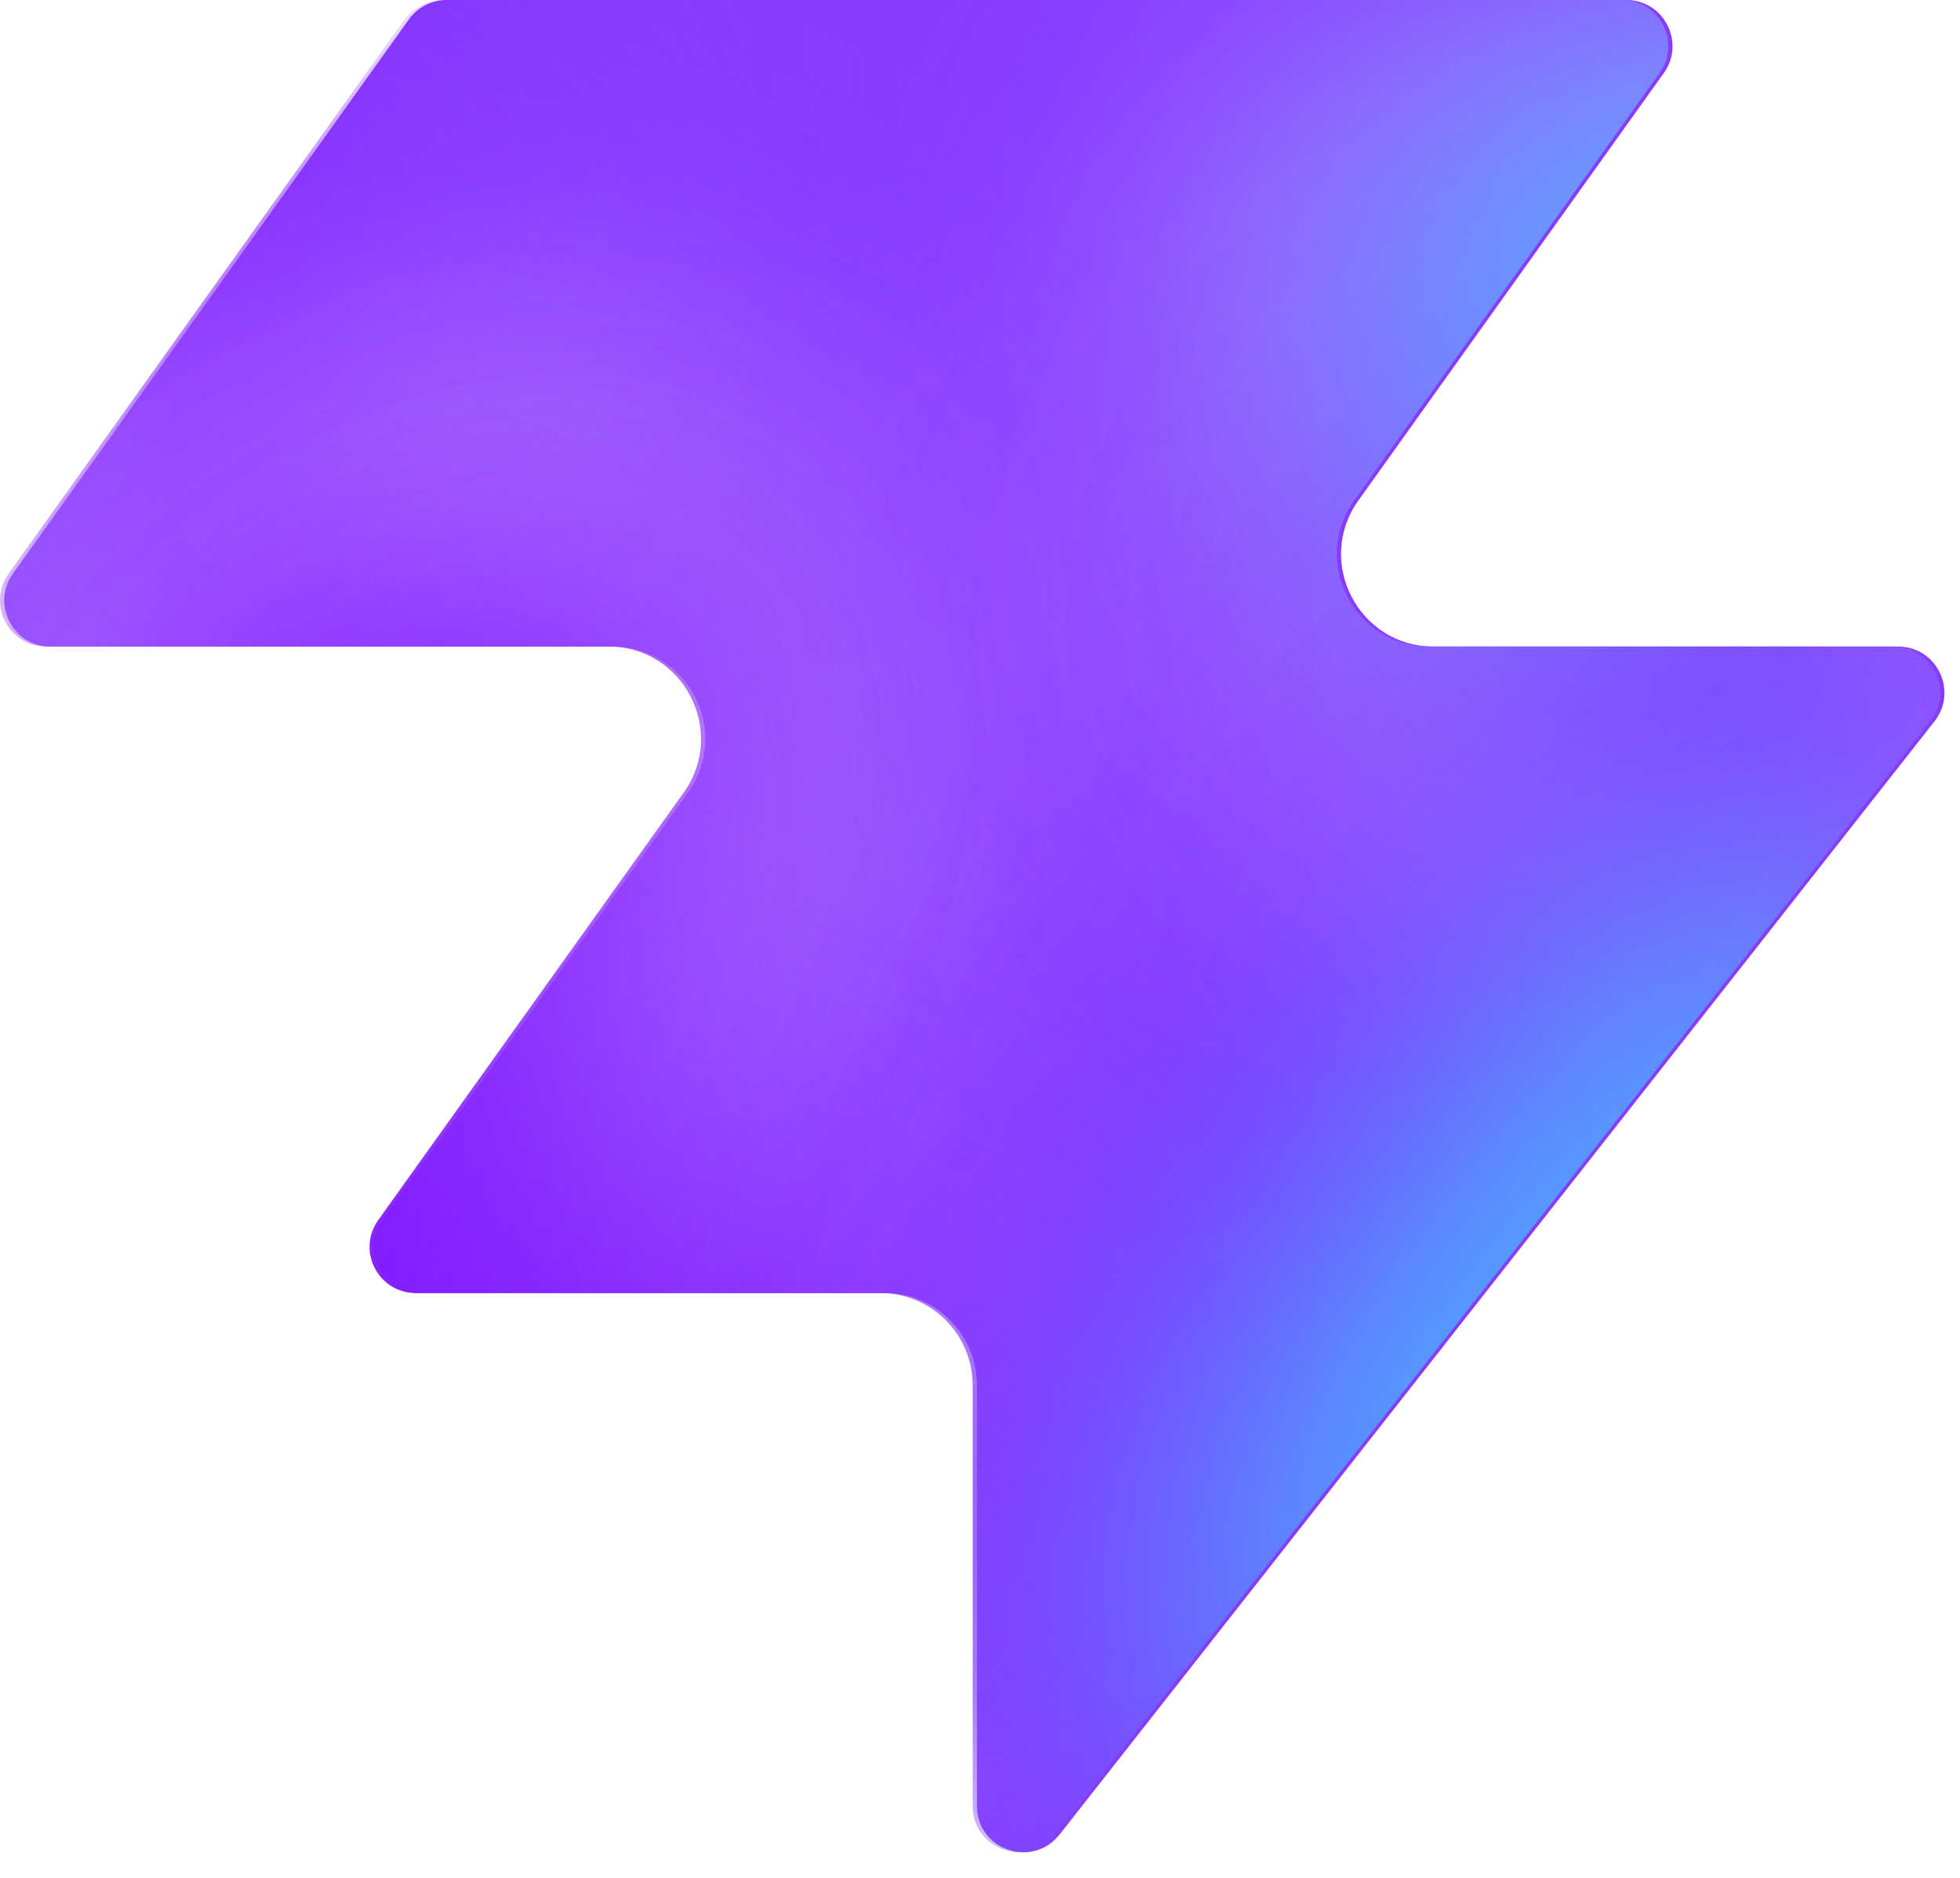
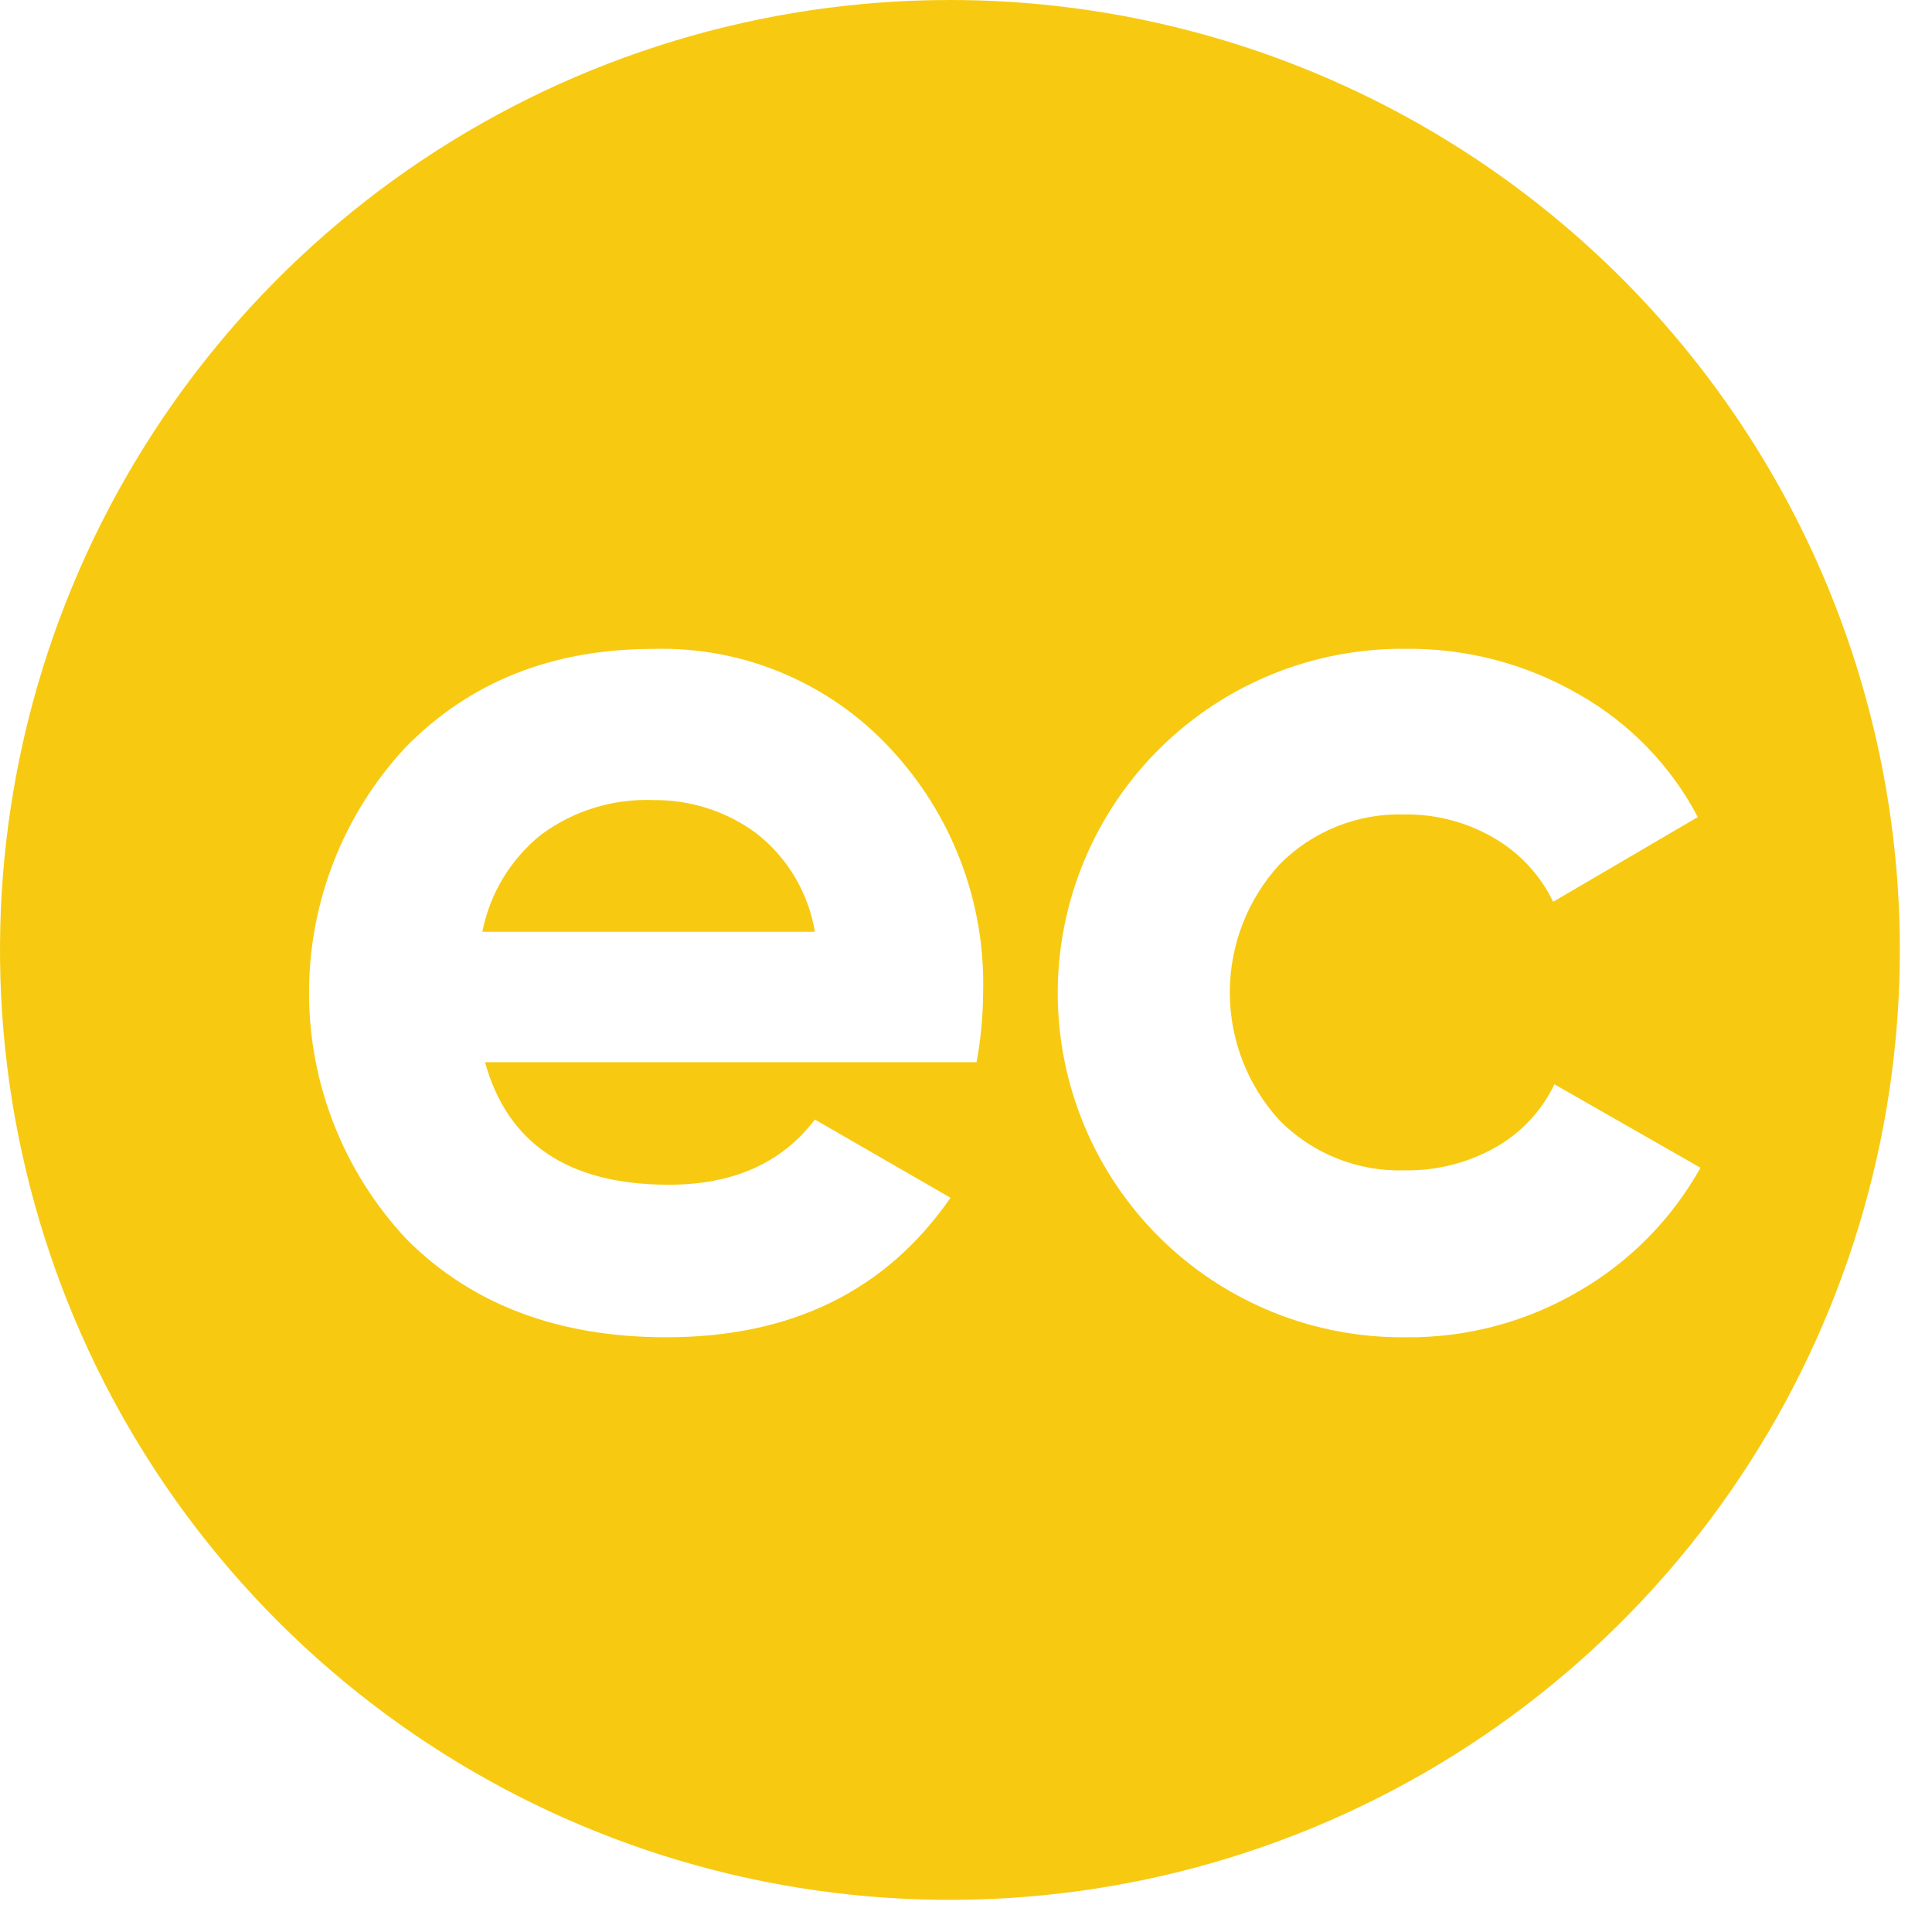
- <svg xmlns="http://www.w3.org/2000/svg" width="48" height="46" fill="none" viewBox="0 0 48 46">
-   <path fill="#863bff" d="M25.946 44.938c-.664.845-2.021.375-2.021-.698V33.937a2.26 2.26 0 0 0-2.262-2.262H10.287c-.92 0-1.456-1.04-.92-1.788l7.48-10.471c1.07-1.497 0-3.578-1.842-3.578H1.237c-.92 0-1.456-1.04-.92-1.788L10.013.474c.214-.297.556-.474.92-.474h28.894c.92 0 1.456 1.04.92 1.788l-7.48 10.471c-1.07 1.498 0 3.579 1.842 3.579h11.377c.943 0 1.473 1.088.89 1.83L25.947 44.94z" style="fill:#863bff;fill:color(display-p3 .525 .23 1);fill-opacity:1" />
-   <mask id="a" width="48" height="46" x="0" y="0" maskUnits="userSpaceOnUse" style="mask-type:alpha">
-     <path fill="#000" d="M25.842 44.938c-.664.844-2.021.375-2.021-.698V33.937a2.26 2.26 0 0 0-2.262-2.262H10.183c-.92 0-1.456-1.04-.92-1.788l7.48-10.471c1.07-1.498 0-3.579-1.842-3.579H1.133c-.92 0-1.456-1.04-.92-1.787L9.91.473c.214-.297.556-.474.92-.474h28.894c.92 0 1.456 1.04.92 1.788l-7.48 10.471c-1.07 1.498 0 3.578 1.842 3.578h11.377c.943 0 1.473 1.088.89 1.832L25.843 44.94z" style="fill:#000;fill-opacity:1" />
-   </mask>
-   <g mask="url(#a)">
-     <g filter="url(#b)">
-       <ellipse cx="5.508" cy="14.704" fill="#ede6ff" rx="5.508" ry="14.704" style="fill:#ede6ff;fill:color(display-p3 .927 .903 1);fill-opacity:1" transform="matrix(.00324 1 1 -.00324 -4.47 31.516)" />
-     </g>
-     <g filter="url(#c)">
-       <ellipse cx="10.399" cy="29.851" fill="#ede6ff" rx="10.399" ry="29.851" style="fill:#ede6ff;fill:color(display-p3 .927 .903 1);fill-opacity:1" transform="matrix(.00324 1 1 -.00324 -39.328 7.883)" />
-     </g>
-     <g filter="url(#d)">
-       <ellipse cx="5.508" cy="30.487" fill="#7e14ff" rx="5.508" ry="30.487" style="fill:#7e14ff;fill:color(display-p3 .492 .077 1);fill-opacity:1" transform="rotate(89.814 -25.913 -14.639)scale(1 -1)" />
-     </g>
-     <g filter="url(#e)">
-       <ellipse cx="5.508" cy="30.599" fill="#7e14ff" rx="5.508" ry="30.599" style="fill:#7e14ff;fill:color(display-p3 .492 .077 1);fill-opacity:1" transform="rotate(89.814 -32.644 -3.334)scale(1 -1)" />
-     </g>
-     <g filter="url(#f)">
-       <ellipse cx="5.508" cy="30.599" fill="#7e14ff" rx="5.508" ry="30.599" style="fill:#7e14ff;fill:color(display-p3 .492 .077 1);fill-opacity:1" transform="matrix(.00324 1 1 -.00324 -34.34 30.47)" />
-     </g>
-     <g filter="url(#g)">
-       <ellipse cx="14.072" cy="22.078" fill="#ede6ff" rx="14.072" ry="22.078" style="fill:#ede6ff;fill:color(display-p3 .927 .903 1);fill-opacity:1" transform="rotate(93.35 24.506 48.493)scale(-1 1)" />
-     </g>
-     <g filter="url(#h)">
-       <ellipse cx="3.47" cy="21.501" fill="#7e14ff" rx="3.47" ry="21.501" style="fill:#7e14ff;fill:color(display-p3 .492 .077 1);fill-opacity:1" transform="rotate(89.009 28.708 47.59)scale(-1 1)" />
-     </g>
-     <g filter="url(#i)">
-       <ellipse cx="3.47" cy="21.501" fill="#7e14ff" rx="3.47" ry="21.501" style="fill:#7e14ff;fill:color(display-p3 .492 .077 1);fill-opacity:1" transform="rotate(89.009 28.708 47.59)scale(-1 1)" />
-     </g>
-     <g filter="url(#j)">
-       <ellipse cx=".387" cy="8.972" fill="#7e14ff" rx="4.407" ry="29.108" style="fill:#7e14ff;fill:color(display-p3 .492 .077 1);fill-opacity:1" transform="rotate(39.51 .387 8.972)" />
-     </g>
-     <g filter="url(#k)">
-       <ellipse cx="47.523" cy="-6.092" fill="#7e14ff" rx="4.407" ry="29.108" style="fill:#7e14ff;fill:color(display-p3 .492 .077 1);fill-opacity:1" transform="rotate(37.892 47.523 -6.092)" />
-     </g>
-     <g filter="url(#l)">
-       <ellipse cx="41.412" cy="6.333" fill="#47bfff" rx="5.971" ry="9.665" style="fill:#47bfff;fill:color(display-p3 .28 .748 1);fill-opacity:1" transform="rotate(37.892 41.412 6.333)" />
-     </g>
-     <g filter="url(#m)">
-       <ellipse cx="-1.879" cy="38.332" fill="#7e14ff" rx="4.407" ry="29.108" style="fill:#7e14ff;fill:color(display-p3 .492 .077 1);fill-opacity:1" transform="rotate(37.892 -1.88 38.332)" />
-     </g>
-     <g filter="url(#n)">
-       <ellipse cx="-1.879" cy="38.332" fill="#7e14ff" rx="4.407" ry="29.108" style="fill:#7e14ff;fill:color(display-p3 .492 .077 1);fill-opacity:1" transform="rotate(37.892 -1.88 38.332)" />
-     </g>
-     <g filter="url(#o)">
-       <ellipse cx="35.651" cy="29.907" fill="#7e14ff" rx="4.407" ry="29.108" style="fill:#7e14ff;fill:color(display-p3 .492 .077 1);fill-opacity:1" transform="rotate(37.892 35.651 29.907)" />
-     </g>
-     <g filter="url(#p)">
-       <ellipse cx="38.418" cy="32.4" fill="#47bfff" rx="5.971" ry="15.297" style="fill:#47bfff;fill:color(display-p3 .28 .748 1);fill-opacity:1" transform="rotate(37.892 38.418 32.4)" />
-     </g>
-   </g>
-   <defs>
-     <filter id="b" width="60.045" height="41.654" x="-19.77" y="16.149" color-interpolation-filters="sRGB" filterUnits="userSpaceOnUse">
-       <feFlood flood-opacity="0" result="BackgroundImageFix" />
-       <feBlend in="SourceGraphic" in2="BackgroundImageFix" result="shape" />
-       <feGaussianBlur result="effect1_foregroundBlur_2002_17158" stdDeviation="7.659" />
-     </filter>
-     <filter id="c" width="90.34" height="51.437" x="-54.613" y="-7.533" color-interpolation-filters="sRGB" filterUnits="userSpaceOnUse">
-       <feFlood flood-opacity="0" result="BackgroundImageFix" />
-       <feBlend in="SourceGraphic" in2="BackgroundImageFix" result="shape" />
-       <feGaussianBlur result="effect1_foregroundBlur_2002_17158" stdDeviation="7.659" />
-     </filter>
-     <filter id="d" width="79.355" height="29.4" x="-49.64" y="2.03" color-interpolation-filters="sRGB" filterUnits="userSpaceOnUse">
-       <feFlood flood-opacity="0" result="BackgroundImageFix" />
-       <feBlend in="SourceGraphic" in2="BackgroundImageFix" result="shape" />
-       <feGaussianBlur result="effect1_foregroundBlur_2002_17158" stdDeviation="4.596" />
-     </filter>
-     <filter id="e" width="79.579" height="29.4" x="-45.045" y="20.029" color-interpolation-filters="sRGB" filterUnits="userSpaceOnUse">
-       <feFlood flood-opacity="0" result="BackgroundImageFix" />
-       <feBlend in="SourceGraphic" in2="BackgroundImageFix" result="shape" />
-       <feGaussianBlur result="effect1_foregroundBlur_2002_17158" stdDeviation="4.596" />
-     </filter>
-     <filter id="f" width="79.579" height="29.4" x="-43.513" y="21.178" color-interpolation-filters="sRGB" filterUnits="userSpaceOnUse">
-       <feFlood flood-opacity="0" result="BackgroundImageFix" />
-       <feBlend in="SourceGraphic" in2="BackgroundImageFix" result="shape" />
-       <feGaussianBlur result="effect1_foregroundBlur_2002_17158" stdDeviation="4.596" />
-     </filter>
-     <filter id="g" width="74.749" height="58.852" x="15.756" y="-17.901" color-interpolation-filters="sRGB" filterUnits="userSpaceOnUse">
-       <feFlood flood-opacity="0" result="BackgroundImageFix" />
-       <feBlend in="SourceGraphic" in2="BackgroundImageFix" result="shape" />
-       <feGaussianBlur result="effect1_foregroundBlur_2002_17158" stdDeviation="7.659" />
-     </filter>
-     <filter id="h" width="61.377" height="25.362" x="23.548" y="2.284" color-interpolation-filters="sRGB" filterUnits="userSpaceOnUse">
-       <feFlood flood-opacity="0" result="BackgroundImageFix" />
-       <feBlend in="SourceGraphic" in2="BackgroundImageFix" result="shape" />
-       <feGaussianBlur result="effect1_foregroundBlur_2002_17158" stdDeviation="4.596" />
-     </filter>
-     <filter id="i" width="61.377" height="25.362" x="23.548" y="2.284" color-interpolation-filters="sRGB" filterUnits="userSpaceOnUse">
-       <feFlood flood-opacity="0" result="BackgroundImageFix" />
-       <feBlend in="SourceGraphic" in2="BackgroundImageFix" result="shape" />
-       <feGaussianBlur result="effect1_foregroundBlur_2002_17158" stdDeviation="4.596" />
-     </filter>
-     <filter id="j" width="56.045" height="63.649" x="-27.636" y="-22.853" color-interpolation-filters="sRGB" filterUnits="userSpaceOnUse">
-       <feFlood flood-opacity="0" result="BackgroundImageFix" />
-       <feBlend in="SourceGraphic" in2="BackgroundImageFix" result="shape" />
-       <feGaussianBlur result="effect1_foregroundBlur_2002_17158" stdDeviation="4.596" />
-     </filter>
-     <filter id="k" width="54.814" height="64.646" x="20.116" y="-38.415" color-interpolation-filters="sRGB" filterUnits="userSpaceOnUse">
-       <feFlood flood-opacity="0" result="BackgroundImageFix" />
-       <feBlend in="SourceGraphic" in2="BackgroundImageFix" result="shape" />
-       <feGaussianBlur result="effect1_foregroundBlur_2002_17158" stdDeviation="4.596" />
-     </filter>
-     <filter id="l" width="33.541" height="35.313" x="24.641" y="-11.323" color-interpolation-filters="sRGB" filterUnits="userSpaceOnUse">
-       <feFlood flood-opacity="0" result="BackgroundImageFix" />
-       <feBlend in="SourceGraphic" in2="BackgroundImageFix" result="shape" />
-       <feGaussianBlur result="effect1_foregroundBlur_2002_17158" stdDeviation="4.596" />
-     </filter>
-     <filter id="m" width="54.814" height="64.646" x="-29.286" y="6.009" color-interpolation-filters="sRGB" filterUnits="userSpaceOnUse">
-       <feFlood flood-opacity="0" result="BackgroundImageFix" />
-       <feBlend in="SourceGraphic" in2="BackgroundImageFix" result="shape" />
-       <feGaussianBlur result="effect1_foregroundBlur_2002_17158" stdDeviation="4.596" />
-     </filter>
-     <filter id="n" width="54.814" height="64.646" x="-29.286" y="6.009" color-interpolation-filters="sRGB" filterUnits="userSpaceOnUse">
-       <feFlood flood-opacity="0" result="BackgroundImageFix" />
-       <feBlend in="SourceGraphic" in2="BackgroundImageFix" result="shape" />
-       <feGaussianBlur result="effect1_foregroundBlur_2002_17158" stdDeviation="4.596" />
-     </filter>
-     <filter id="o" width="54.814" height="64.646" x="8.244" y="-2.416" color-interpolation-filters="sRGB" filterUnits="userSpaceOnUse">
-       <feFlood flood-opacity="0" result="BackgroundImageFix" />
-       <feBlend in="SourceGraphic" in2="BackgroundImageFix" result="shape" />
-       <feGaussianBlur result="effect1_foregroundBlur_2002_17158" stdDeviation="4.596" />
-     </filter>
-     <filter id="p" width="39.409" height="43.623" x="18.713" y="10.588" color-interpolation-filters="sRGB" filterUnits="userSpaceOnUse">
-       <feFlood flood-opacity="0" result="BackgroundImageFix" />
-       <feBlend in="SourceGraphic" in2="BackgroundImageFix" result="shape" />
-       <feGaussianBlur result="effect1_foregroundBlur_2002_17158" stdDeviation="4.596" />
-     </filter>
-   </defs>
+ <svg xmlns="http://www.w3.org/2000/svg" width="42" height="42" viewBox="0 0 42 42" fill="none">
+   <path fill-rule="evenodd" clip-rule="evenodd" d="M41.301 20.651C41.301 24.735 40.09 28.728 37.821 32.124C35.552 35.52 32.327 38.166 28.553 39.729C24.78 41.292 20.628 41.701 16.622 40.905C12.616 40.108 8.937 38.141 6.048 35.253C3.16 32.365 1.194 28.685 0.397 24.679C-0.4 20.674 0.009 16.521 1.572 12.748C3.135 8.975 5.782 5.749 9.178 3.48C12.574 1.211 16.566 0 20.651 0C23.363 0 26.048 0.534 28.553 1.572C31.059 2.61 33.335 4.131 35.253 6.048C37.17 7.966 38.692 10.243 39.73 12.748C40.767 15.254 41.301 17.939 41.301 20.651ZM10.544 23.091C11.035 24.867 12.367 25.755 14.54 25.755C15.939 25.755 16.997 25.283 17.715 24.338L20.663 26.038C19.264 28.061 17.205 29.071 14.484 29.071C12.141 29.071 10.261 28.363 8.844 26.945C7.483 25.498 6.723 23.588 6.718 21.601C6.713 19.615 7.463 17.7 8.816 16.246C10.214 14.82 12.009 14.107 14.201 14.107C15.162 14.079 16.118 14.257 17.005 14.629C17.892 15 18.69 15.556 19.345 16.261C20.697 17.7 21.426 19.615 21.372 21.589C21.369 22.093 21.321 22.596 21.23 23.091L10.544 23.091ZM10.486 20.256H17.715C17.573 19.401 17.112 18.631 16.425 18.102C15.78 17.632 14.999 17.383 14.2 17.393C13.326 17.359 12.466 17.624 11.763 18.145C11.101 18.675 10.649 19.424 10.486 20.256ZM27.671 28.525C28.588 28.896 29.57 29.082 30.56 29.071L30.561 29.071C31.886 29.085 33.189 28.737 34.331 28.065C35.434 27.425 36.345 26.5 36.967 25.386L33.792 23.572C33.514 24.152 33.064 24.632 32.503 24.947C31.902 25.284 31.222 25.455 30.533 25.442C30.029 25.458 29.527 25.369 29.059 25.181C28.59 24.994 28.166 24.711 27.812 24.352C27.119 23.593 26.735 22.602 26.735 21.574C26.735 20.546 27.119 19.556 27.812 18.797C28.166 18.437 28.59 18.155 29.059 17.967C29.527 17.779 30.029 17.69 30.533 17.705C31.215 17.696 31.886 17.872 32.474 18.215C33.034 18.538 33.484 19.022 33.764 19.604L36.909 17.762C36.322 16.645 35.426 15.721 34.33 15.098C33.185 14.433 31.883 14.091 30.56 14.105C29.57 14.094 28.588 14.28 27.671 14.651C26.754 15.022 25.919 15.572 25.215 16.268C24.512 16.963 23.953 17.792 23.572 18.705C23.191 19.619 22.994 20.598 22.994 21.588C22.994 22.578 23.191 23.558 23.572 24.471C23.953 25.384 24.512 26.213 25.215 26.909C25.919 27.605 26.754 28.154 27.671 28.525Z" fill="#F7CA11" />
</svg>
